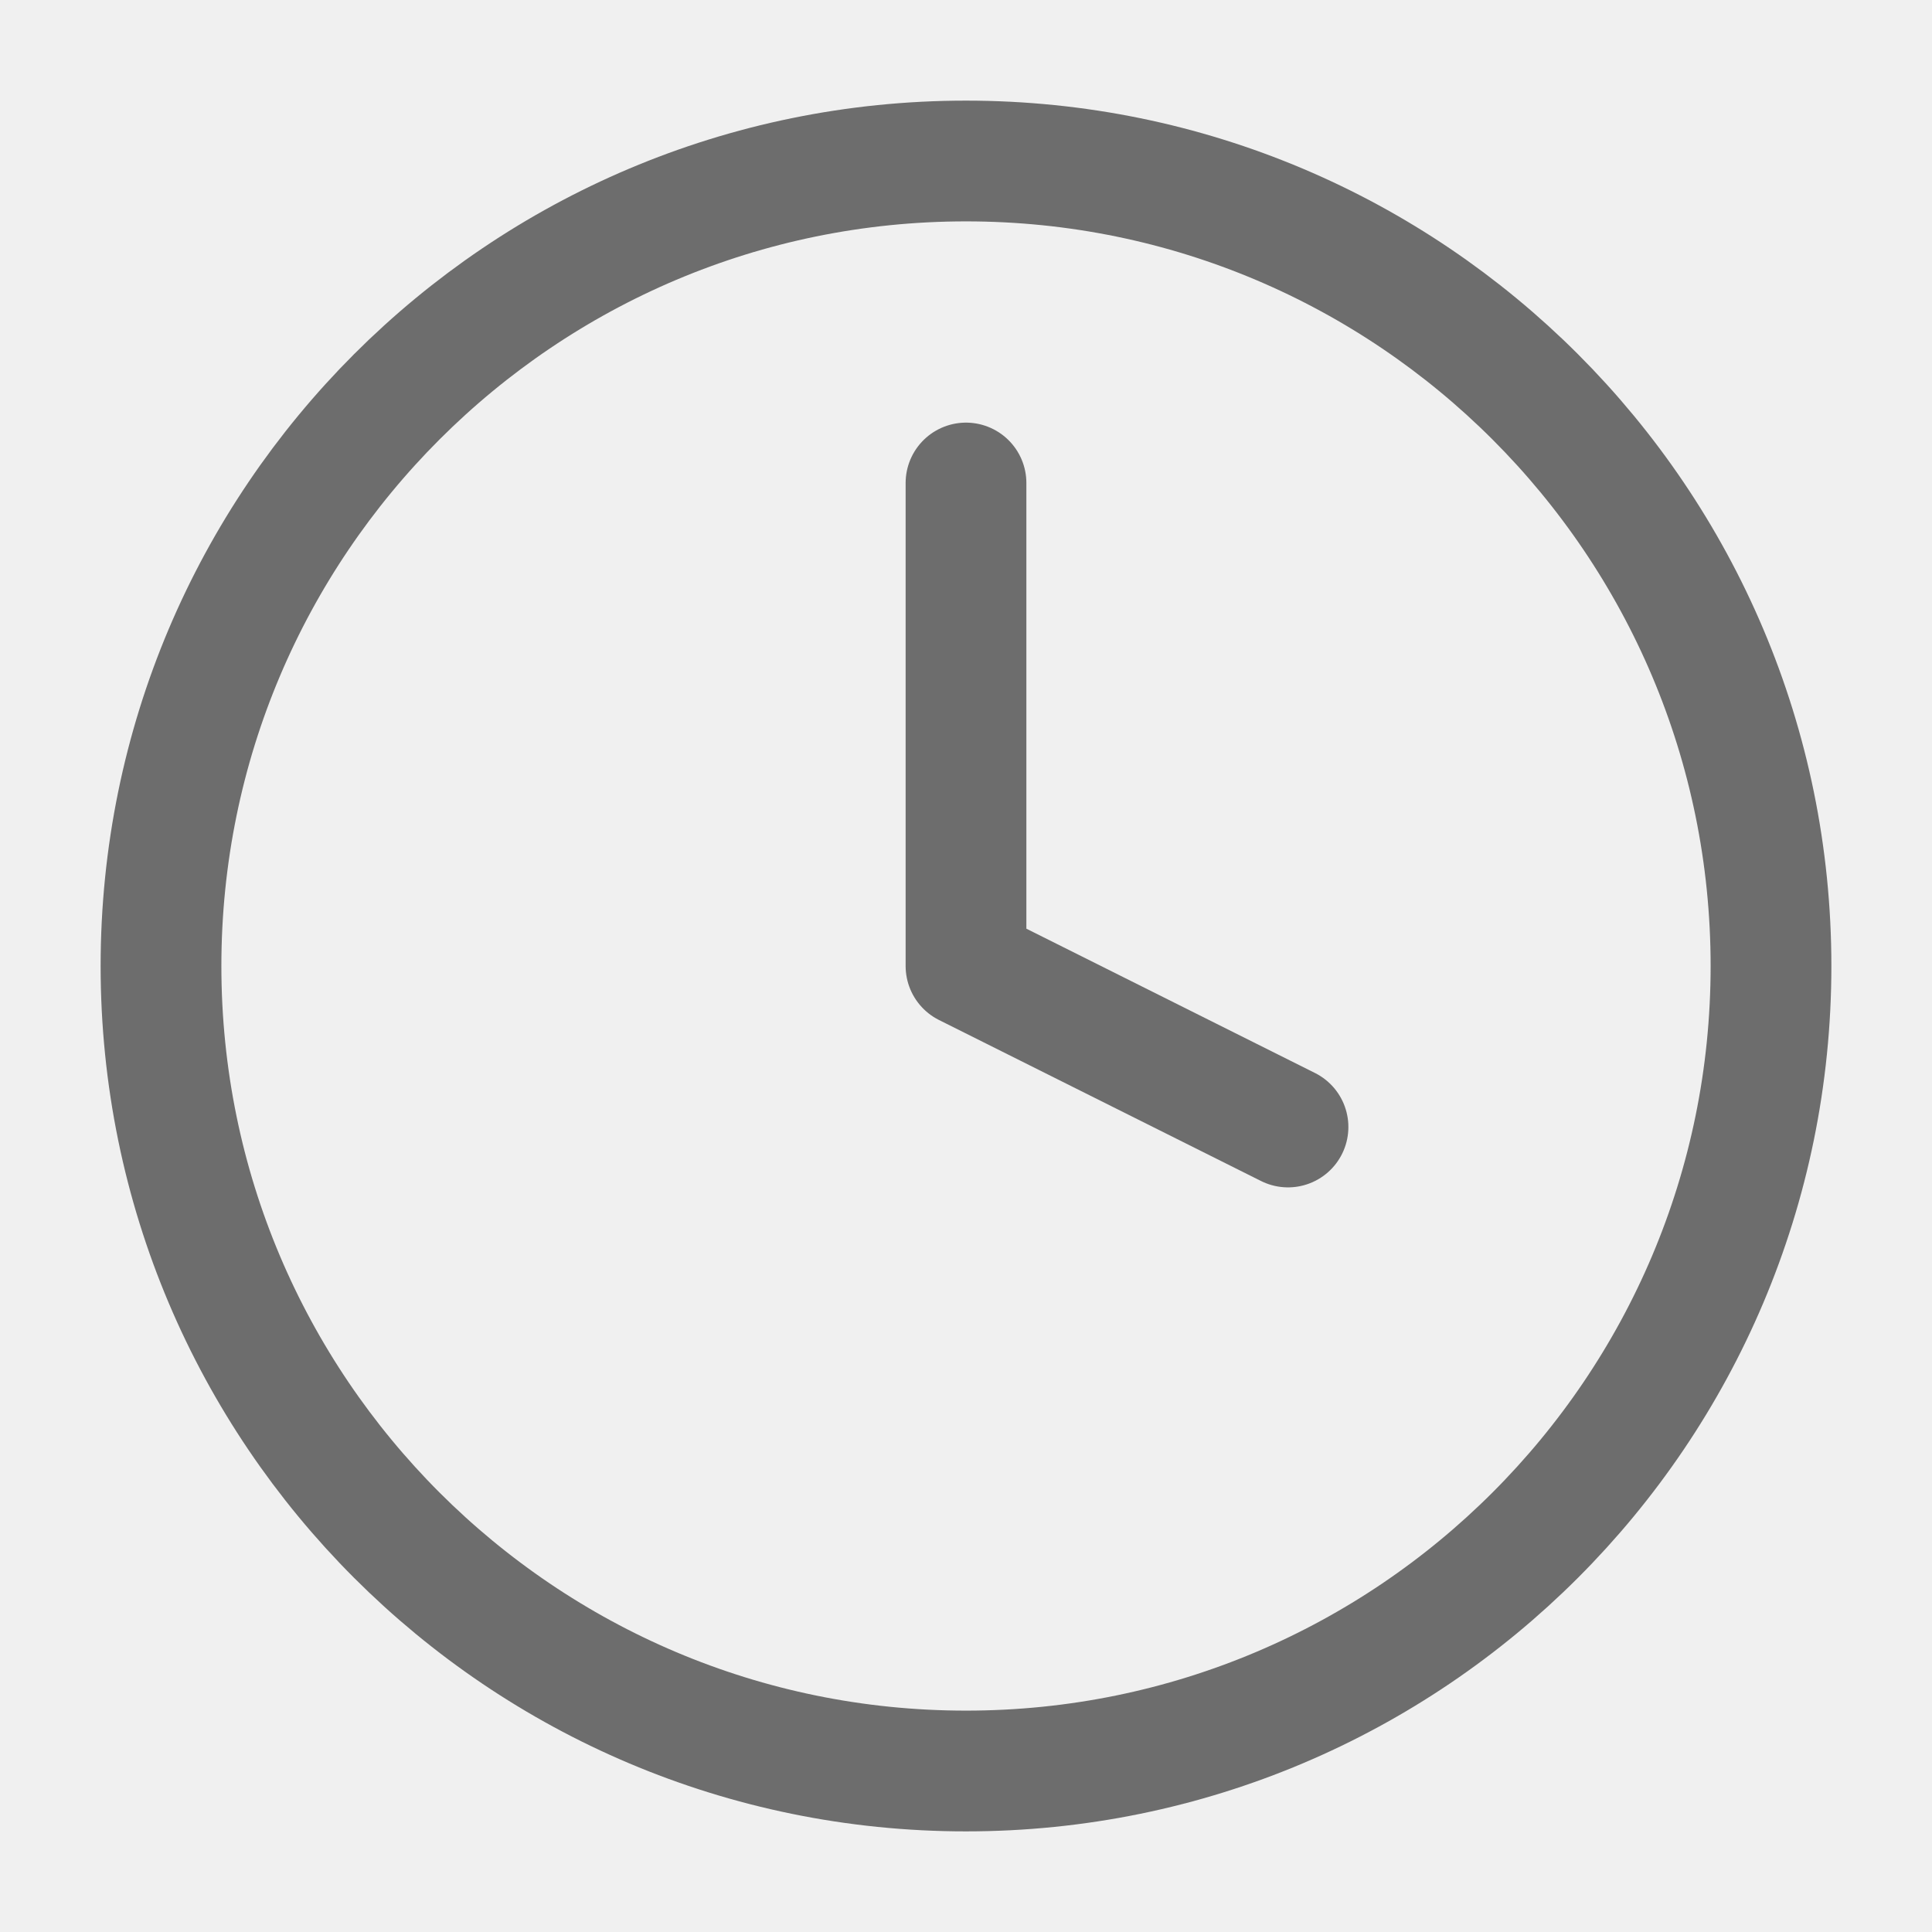
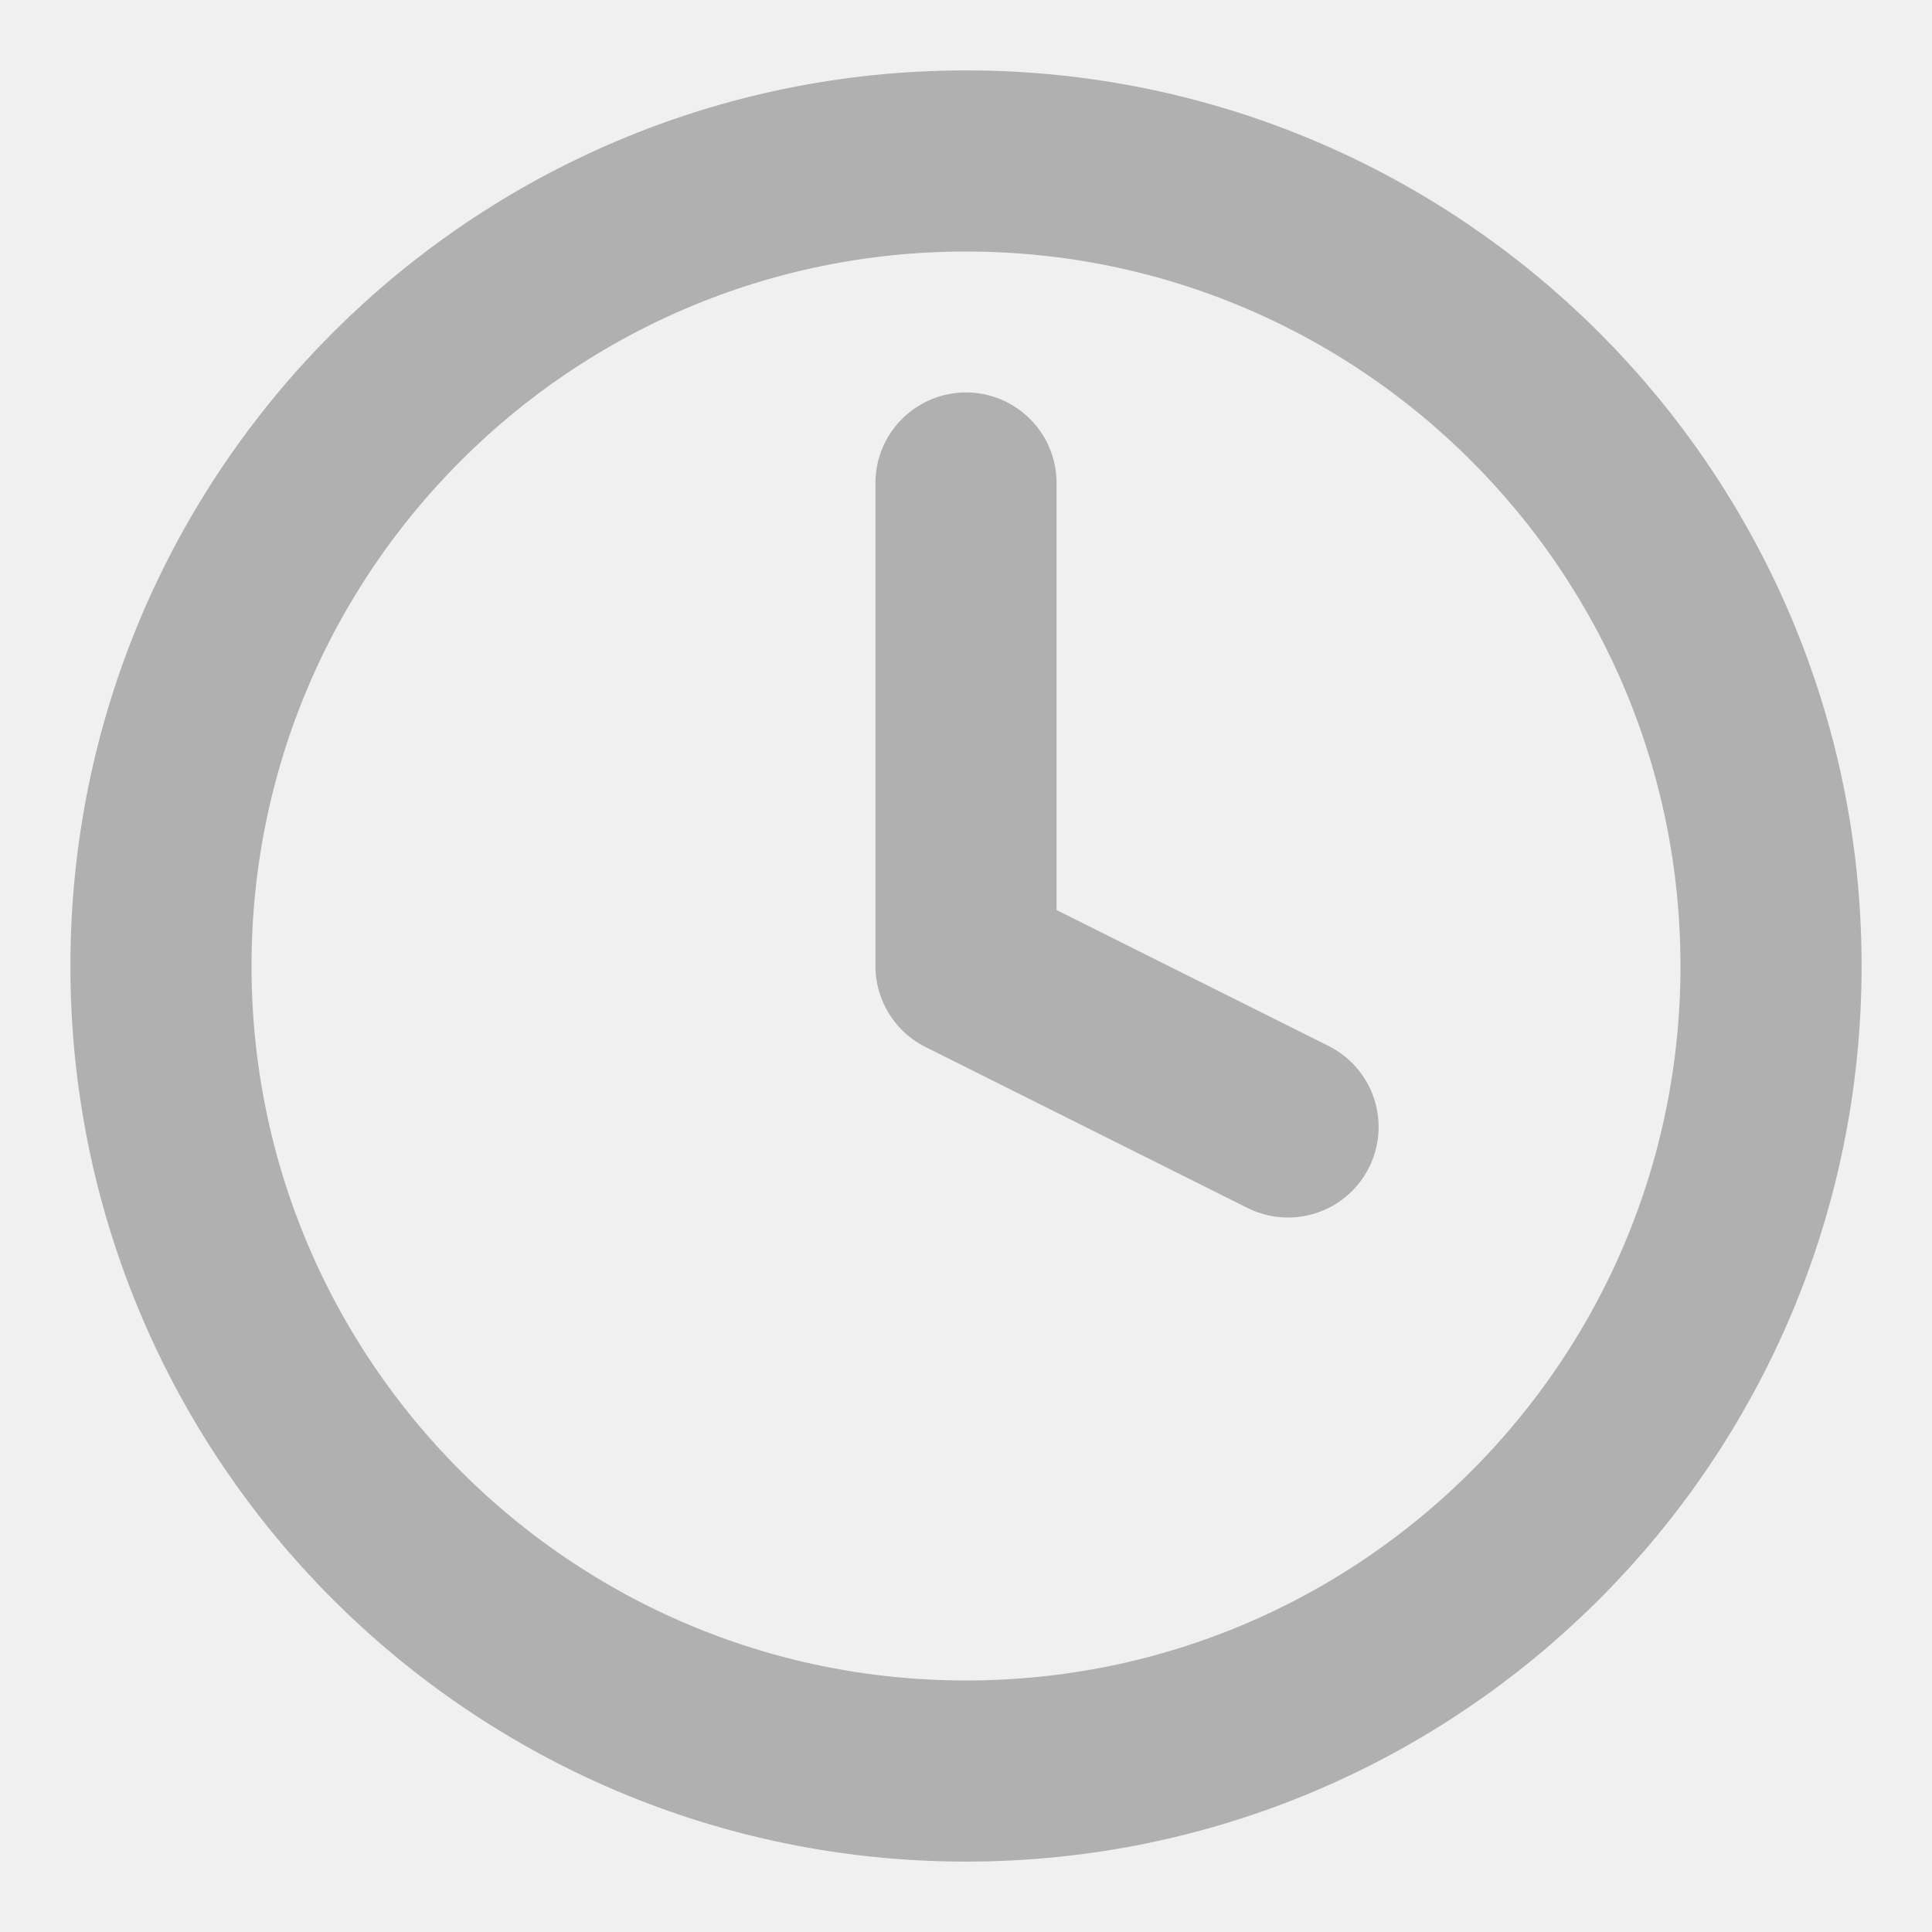
- <svg xmlns="http://www.w3.org/2000/svg" width="12" height="12" viewBox="0 0 12 12" fill="none">
-   <g clip-path="url(#clip0_3548_3533)">
-     <path d="M6 3V6L8 7M11 6C11 8.761 8.761 11 6 11C3.239 11 1 8.761 1 6C1 3.239 3.239 1 6 1C8.761 1 11 3.239 11 6Z" stroke="#6D6D6D" stroke-width="0.75" stroke-linecap="round" stroke-linejoin="round" />
+ <svg xmlns="http://www.w3.org/2000/svg" width="16" height="16" viewBox="0 0 16 16" fill="none">
+   <g clip-path="url(#clip0_4460_937)">
+     <path d="M8 4V8L10.667 9.333M14.667 8C14.667 11.682 11.682 14.667 8 14.667C4.318 14.667 1.333 11.682 1.333 8C1.333 4.318 4.318 1.333 8 1.333C11.682 1.333 14.667 4.318 14.667 8Z" stroke="#B0B0B0" stroke-width="1.5" stroke-linecap="round" stroke-linejoin="round" />
  </g>
  <defs>
-     <clipPath id="clip0_3548_3533">
-       <rect width="12" height="12" fill="white" />
+     <clipPath id="clip0_4460_937">
+       <rect width="16" height="16" fill="white" />
    </clipPath>
  </defs>
</svg>
